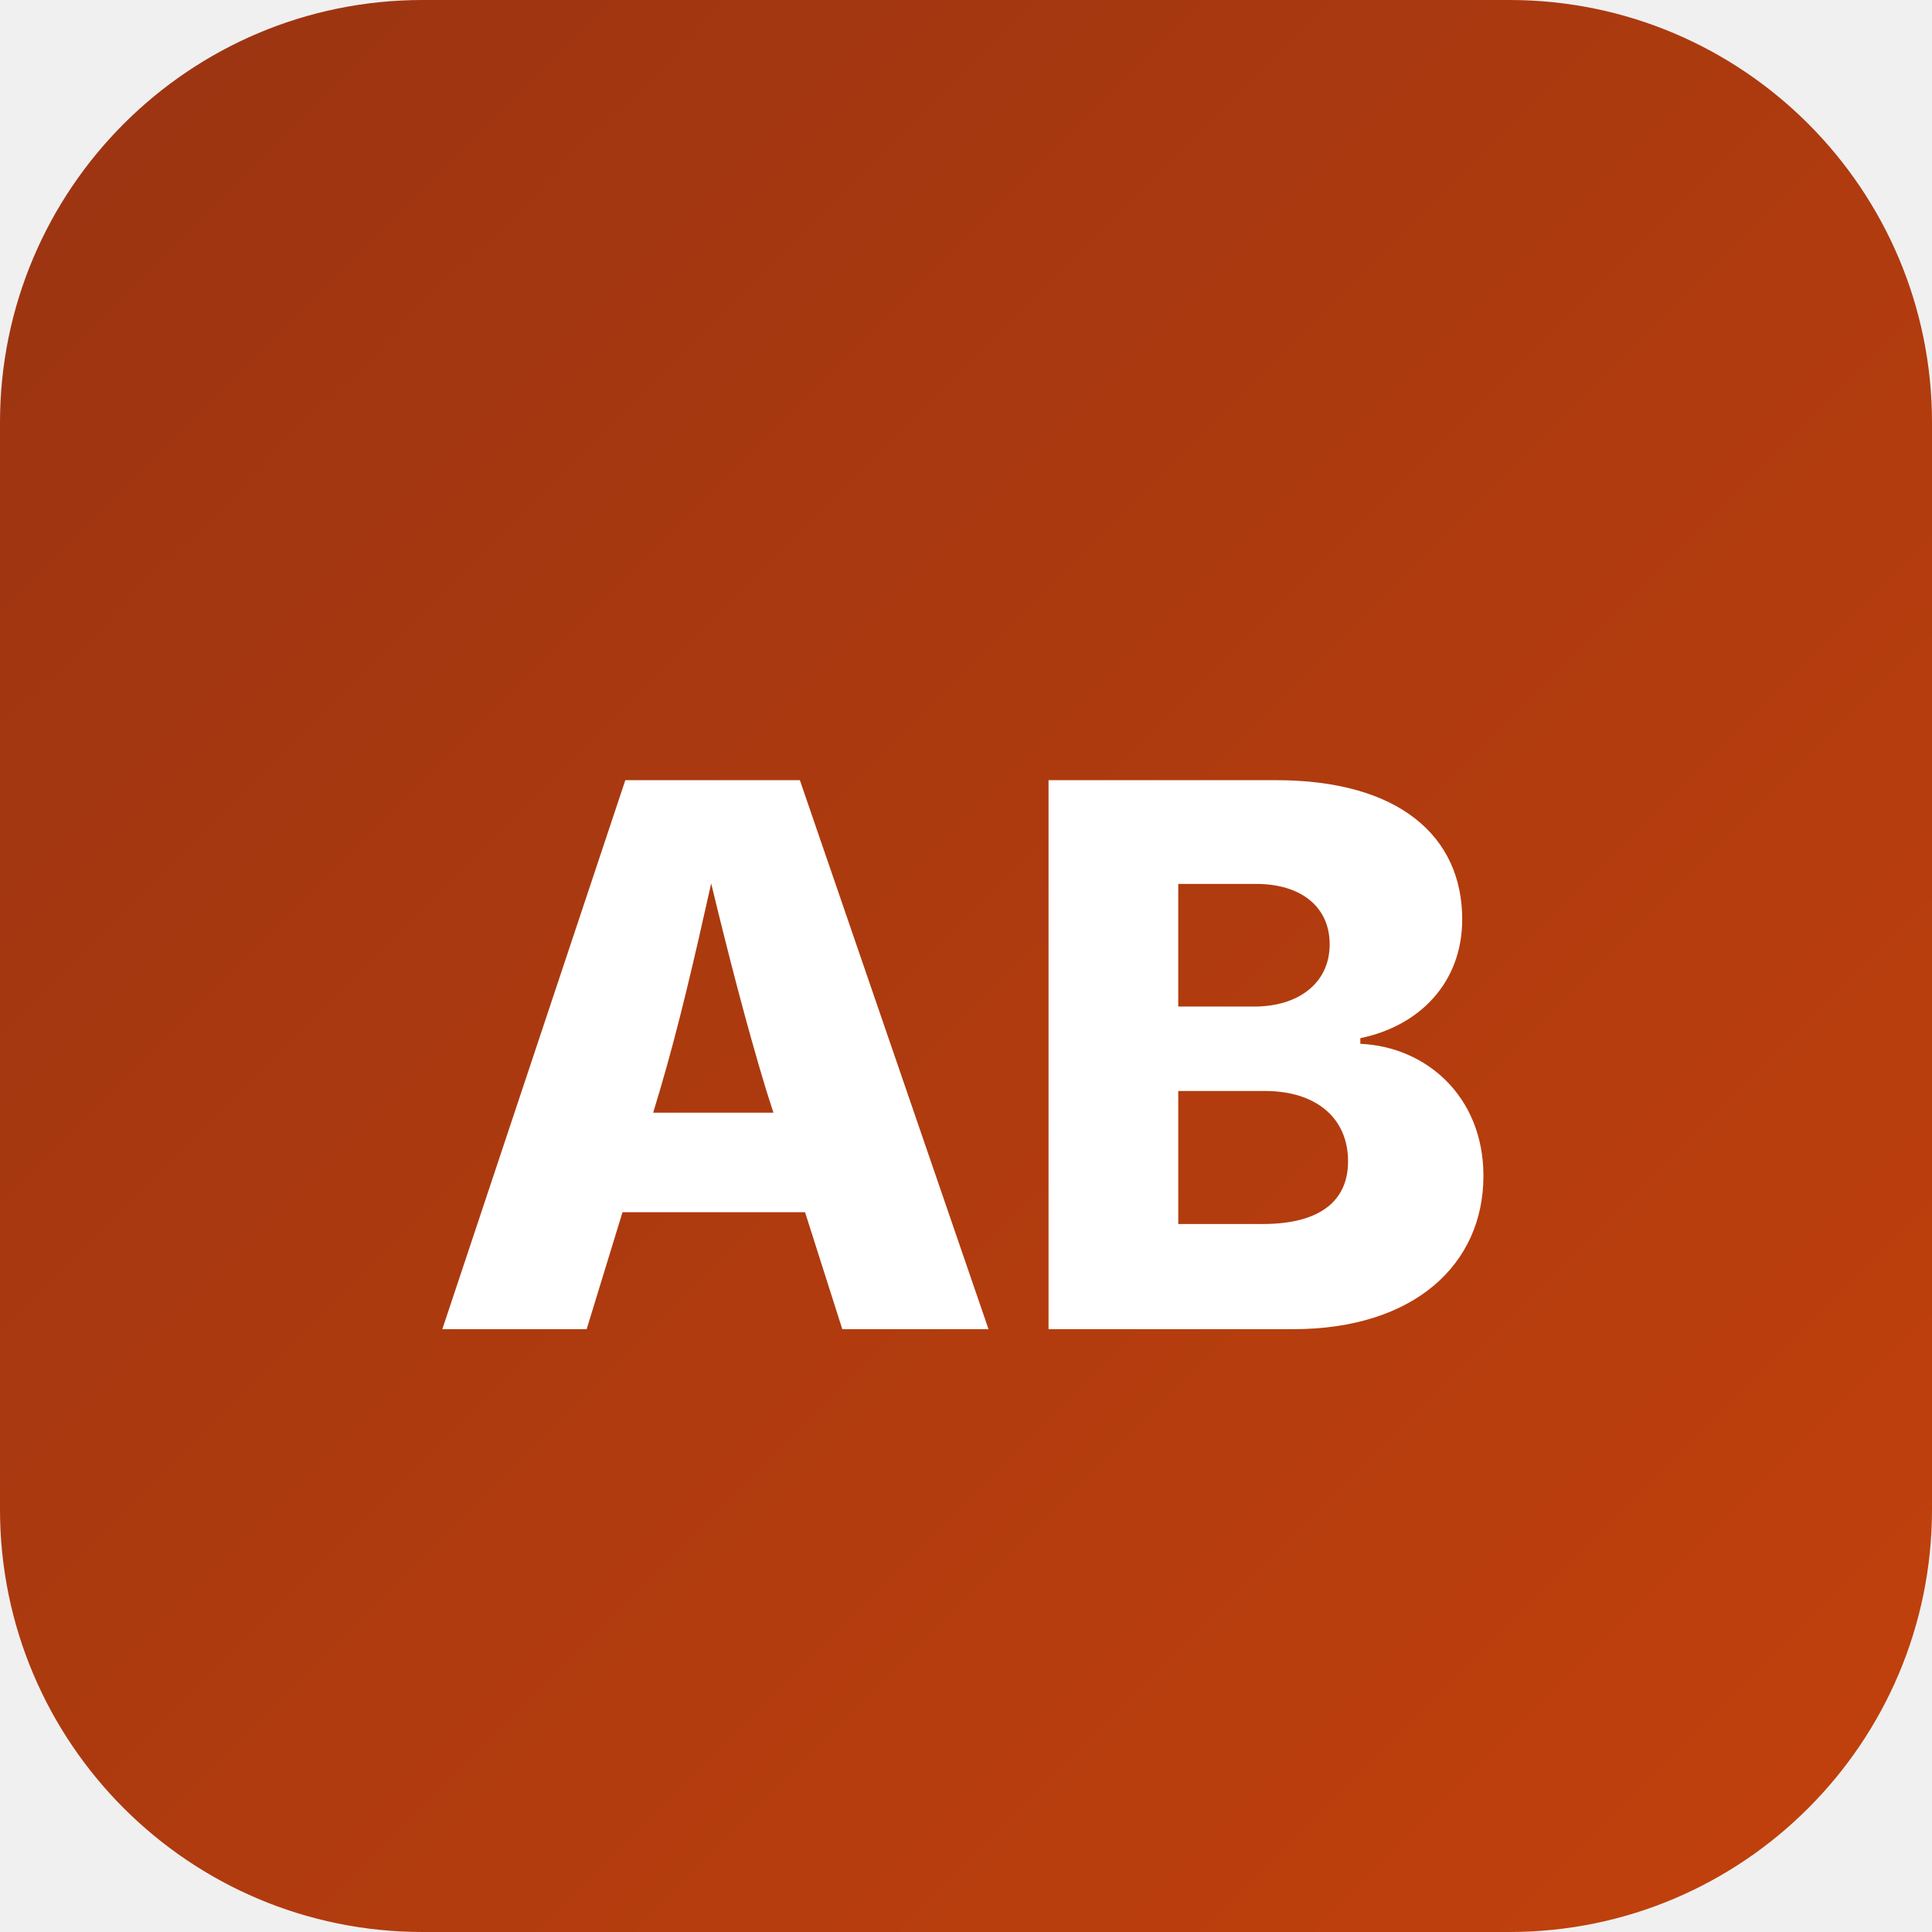
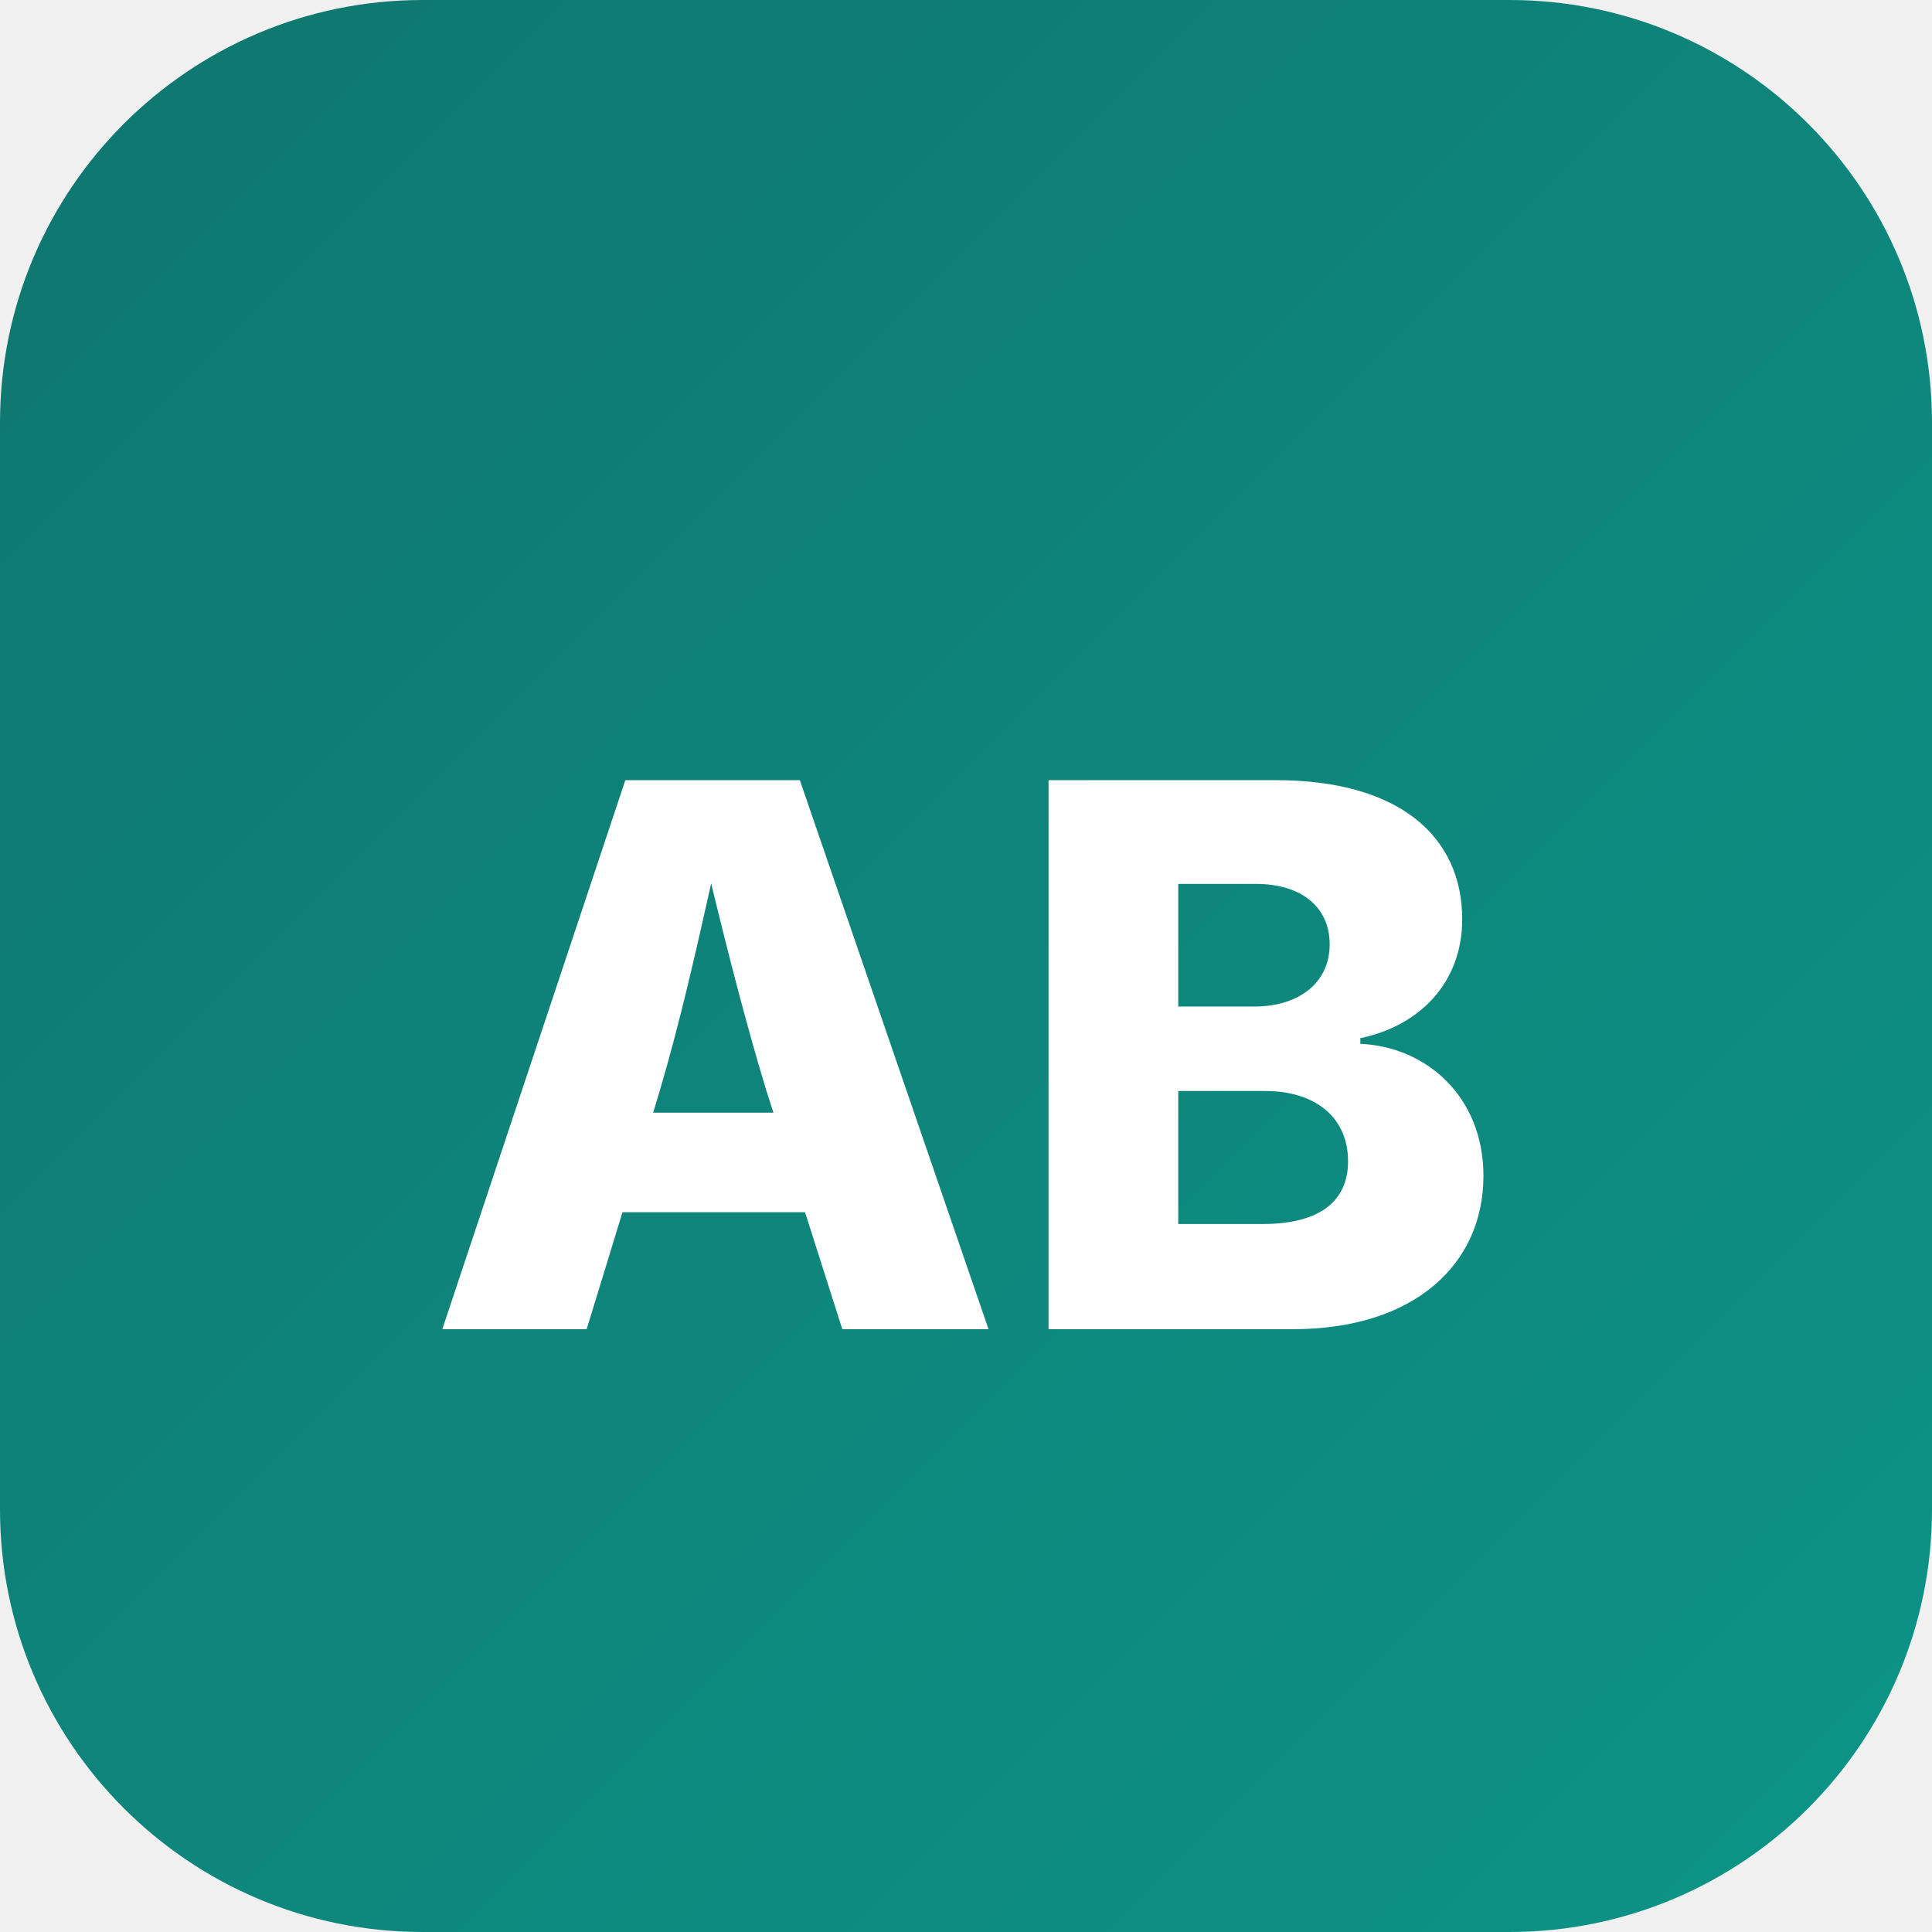
<svg xmlns="http://www.w3.org/2000/svg" viewBox="0 0 64 64">
  <defs>
    <linearGradient id="g" x1="0" y1="0" x2="1" y2="1">
-       <stop offset="0%" stop-color="#9A3412" />
-       <stop offset="100%" stop-color="#C2410C" />
+       <stop offset="0%" stop-color="#0F766E" />
+       <stop offset="100%" stop-color="#0D9488" />
    </linearGradient>
  </defs>
  <rect width="64" height="64" rx="14" fill="url(#g)" />
  <text x="50%" y="54%" dominant-baseline="middle" text-anchor="middle" font-family="system-ui,-apple-system,sans-serif" font-size="25" font-weight="800" fill="#FFFFFF">AB</text>
</svg>
